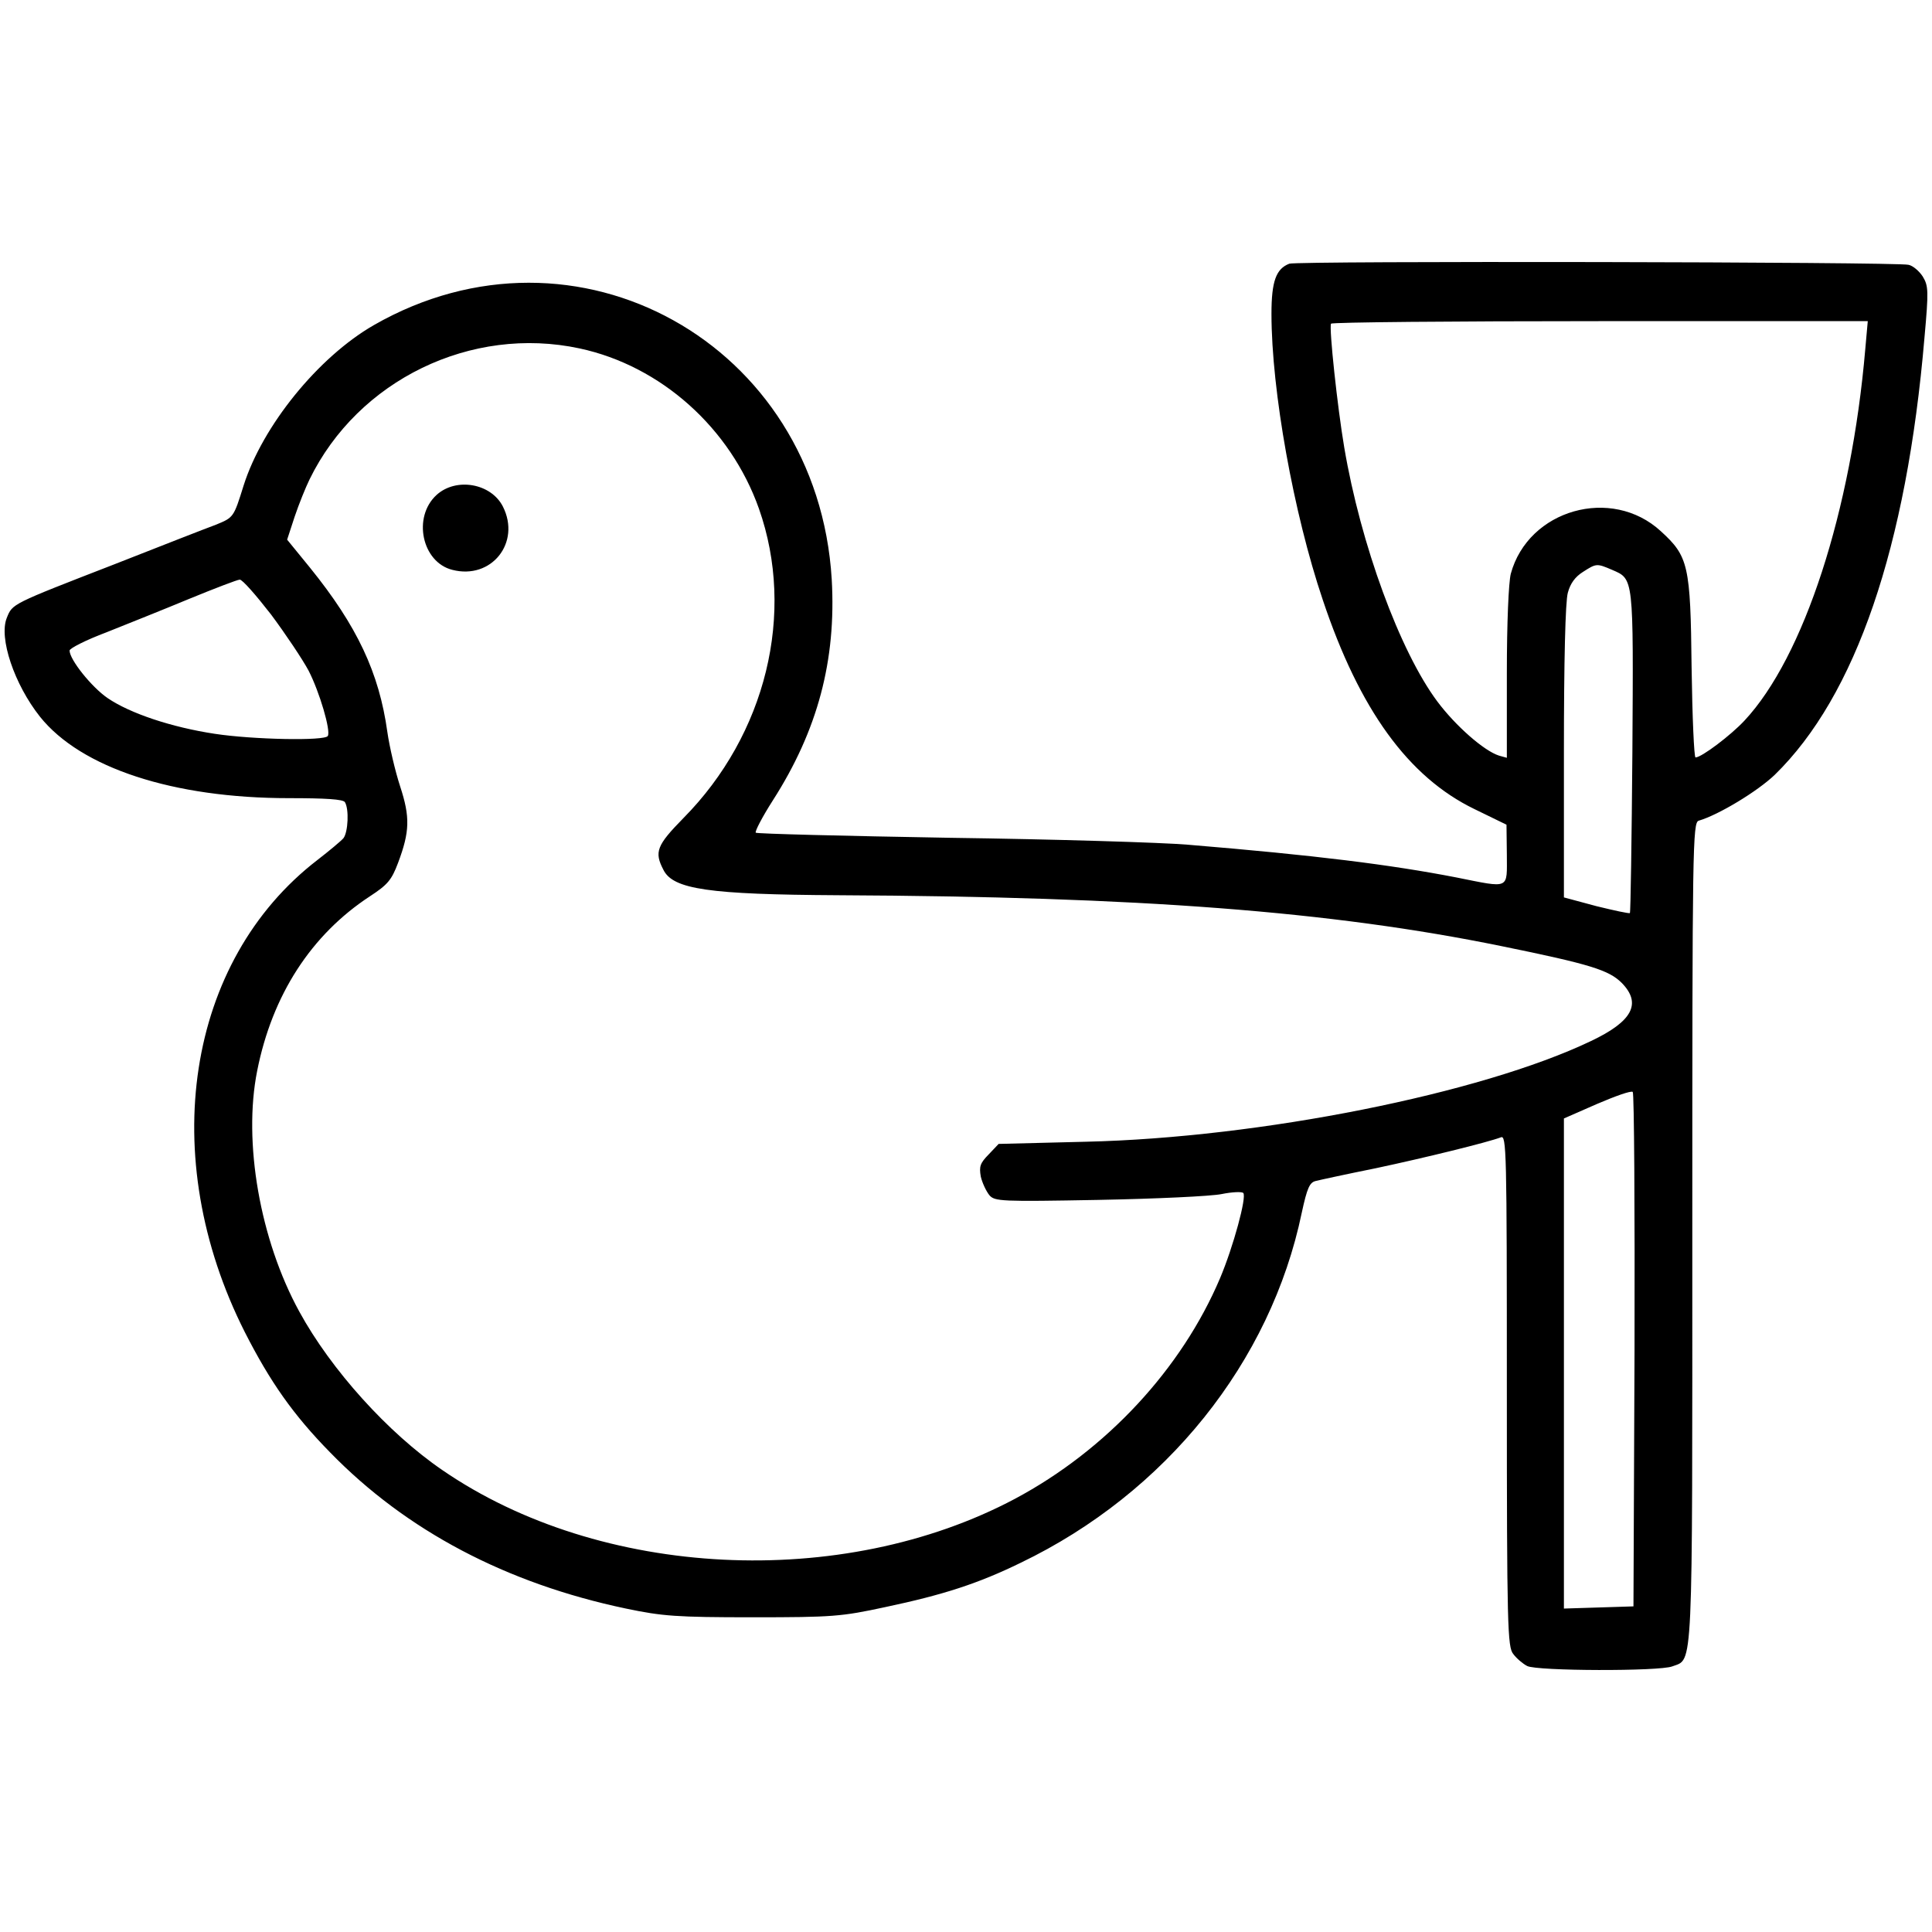
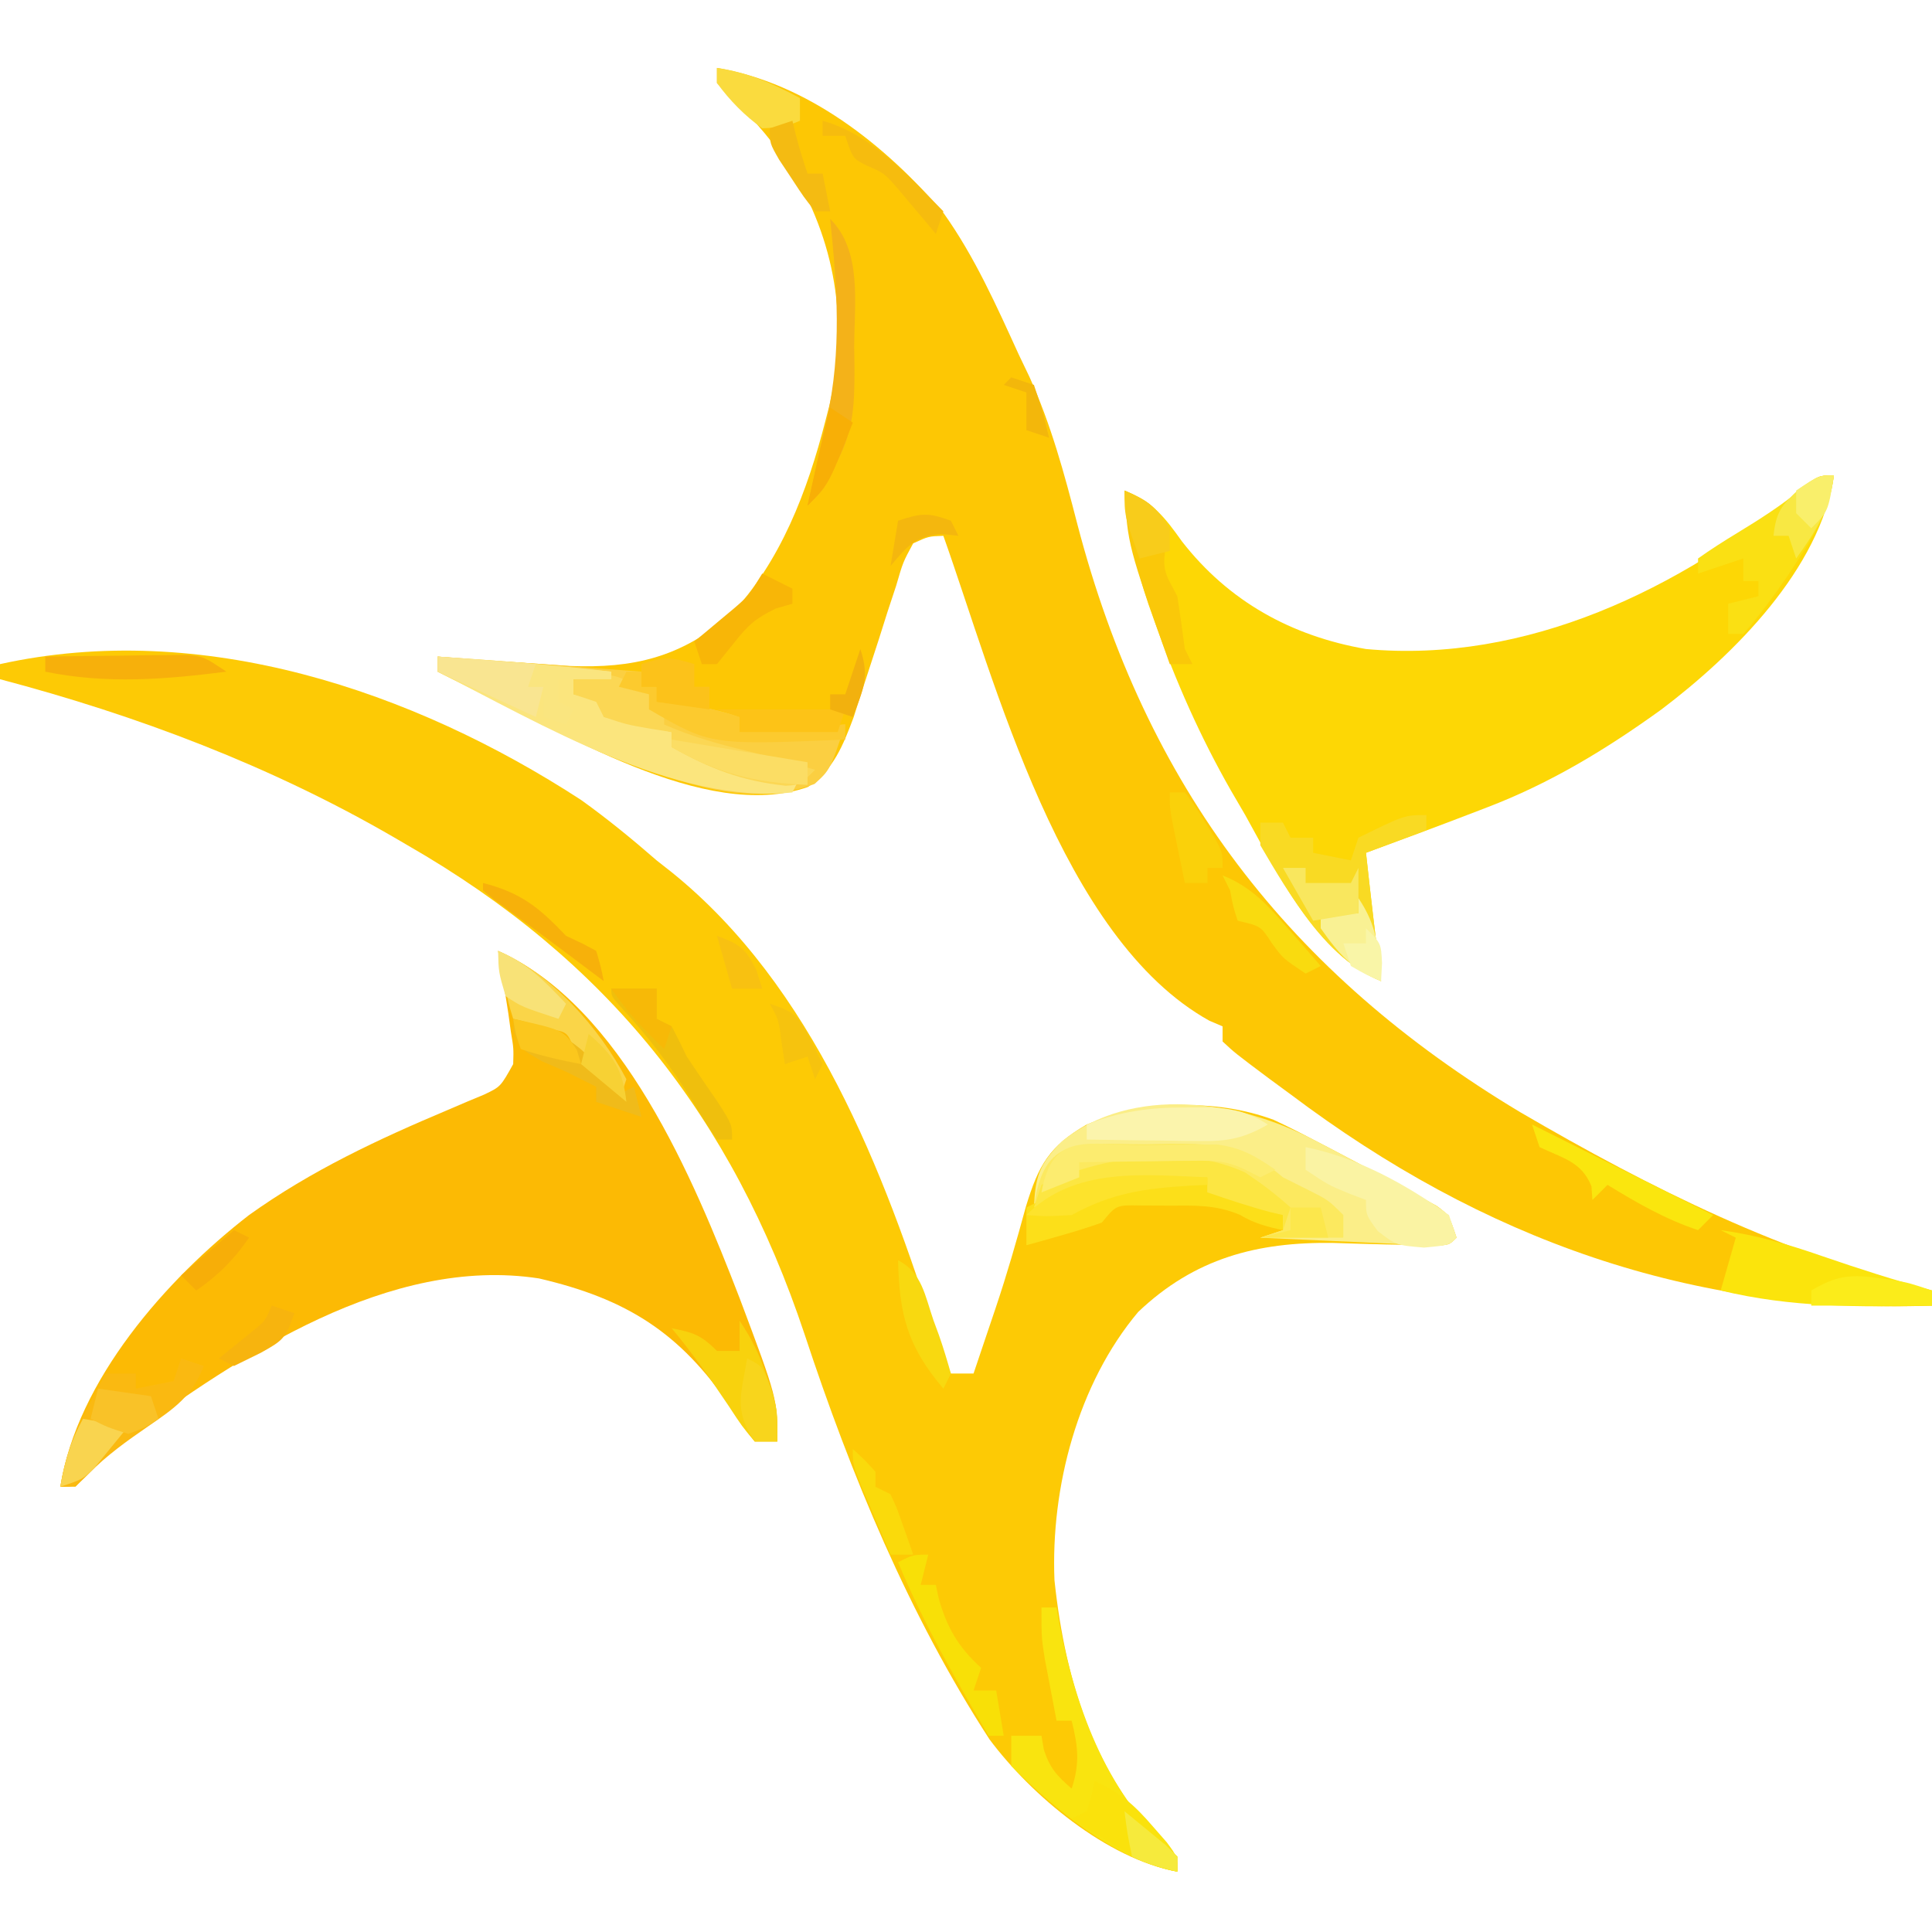
- <svg xmlns="http://www.w3.org/2000/svg" width="600" height="600">
-   <g>
-     <g stroke="null" id="svg_1">
-       <g stroke="null" id="svg_2" transform="translate(0 800) scale(0.1 -0.1)" fill="#000000">
-         <path stroke="null" id="svg_3" d="m4004.031,7181.046c-40.981,-15.808 -55.379,-54.197 -55.379,-155.817c0,-238.242 68.67,-619.88 159.492,-888.608c114.081,-340.991 265.82,-549.876 470.722,-649.237l99.682,-48.552l1.108,-92.587c0,-109.523 12.183,-105.007 -157.277,-71.134c-203.795,39.519 -437.495,68.876 -834.009,101.62c-78.638,6.775 -412.02,16.937 -739.865,21.453c-327.844,5.646 -598.094,12.42 -601.417,15.808c-3.323,3.387 19.936,48.552 53.164,100.491c139.555,217.918 197.15,435.836 182.751,686.498c-44.303,732.791 -794.136,1149.432 -1422.135,789.247c-172.783,-99.362 -345.565,-312.763 -404.267,-497.937c-31.012,-99.362 -31.012,-99.362 -86.391,-121.944c-27.69,-10.162 -169.46,-65.488 -315.661,-123.073c-320.091,-124.202 -315.661,-121.944 -333.382,-165.979c-25.474,-62.101 23.259,-206.627 103.005,-307.117c127.372,-159.204 414.236,-252.92 773.092,-252.92c114.081,0 168.352,-3.387 173.89,-12.42c13.291,-21.453 9.968,-92.587 -4.43,-111.782c-7.753,-9.033 -44.303,-39.519 -80.853,-67.746c-407.59,-313.892 -500.627,-921.352 -225.947,-1465.582c78.638,-154.688 150.631,-257.437 264.712,-373.735c237.022,-243.887 548.253,-407.608 919.293,-485.517c112.973,-23.711 157.277,-27.099 393.191,-27.099c249.206,0 275.788,2.258 412.02,31.615c181.643,38.39 289.079,73.392 420.881,137.751c450.786,216.789 776.415,623.268 872.774,1087.331c16.614,76.779 24.367,93.716 43.196,98.232c13.291,3.387 96.36,21.453 186.074,39.519c153.954,32.744 346.673,80.167 388.761,95.974c17.721,7.904 18.829,-35.002 18.829,-785.859c0,-736.179 2.215,-797.15 19.936,-818.603c9.968,-13.549 29.905,-30.486 43.196,-37.261c29.905,-15.808 410.913,-16.937 450.786,-1.129c65.347,24.84 62.025,-39.519 62.025,1349.284c0,1200.242 1.108,1271.376 19.936,1277.021c62.025,18.066 182.751,91.458 235.915,142.268c251.421,245.016 409.805,706.822 465.184,1358.317c13.291,146.784 12.183,160.333 -5.538,189.69c-11.076,16.937 -31.012,33.873 -44.303,36.131c-35.443,9.033 -1899.503,12.42 -1922.762,3.387zm1788.744,-265.34c-43.196,-502.453 -190.504,-956.355 -375.47,-1153.949c-42.088,-45.164 -132.91,-114.04 -151.739,-114.04c-4.43,0 -9.968,125.331 -12.183,280.019c-3.323,317.279 -9.968,344.378 -95.252,422.286c-152.846,141.139 -412.02,67.746 -466.292,-132.106c-6.645,-27.099 -12.183,-150.171 -12.183,-308.247l0,-263.082l-24.367,6.775c-46.518,14.678 -135.125,92.587 -191.612,168.237c-116.296,155.817 -238.13,487.775 -289.079,789.247c-21.044,124.202 -47.626,371.477 -40.981,383.897c2.215,4.516 378.793,7.904 836.224,7.904l830.686,0l-7.753,-86.941zm-3992.832,2.258c252.529,-54.197 468.507,-247.275 557.114,-497.937c114.081,-324.054 22.152,-701.176 -234.807,-960.871c-83.069,-84.683 -90.822,-105.007 -62.025,-160.333c29.905,-60.972 141.77,-76.779 542.715,-79.038c938.122,-4.516 1529.57,-49.681 2060.102,-158.075c276.895,-56.455 333.382,-74.521 373.255,-114.04c63.132,-64.359 33.227,-119.685 -95.252,-180.657c-342.243,-163.721 -1028.943,-300.343 -1568.336,-312.763l-271.358,-6.775l-31.012,-32.744c-26.582,-27.099 -29.905,-37.261 -24.367,-68.876c4.43,-19.195 16.614,-45.164 26.582,-57.585c16.614,-19.195 35.443,-20.324 338.92,-14.678c177.213,3.387 348.888,11.291 382.116,18.066c33.227,6.775 63.132,7.904 67.562,3.387c11.076,-12.42 -31.012,-167.108 -71.993,-264.211c-119.619,-282.277 -353.319,-534.068 -636.859,-685.369c-537.177,-285.664 -1288.117,-248.404 -1778.776,89.2c-168.352,115.169 -345.565,311.634 -444.14,492.291c-121.834,222.434 -174.998,526.164 -130.695,747.47c46.518,234.855 167.245,422.286 349.996,541.972c55.379,36.131 67.562,50.81 87.499,103.878c36.55,97.103 37.658,142.268 6.645,237.113c-15.506,47.423 -33.227,123.073 -39.873,169.366c-25.474,184.045 -94.144,329.7 -240.345,510.357l-70.885,86.941l23.259,71.134c13.291,39.519 34.335,91.458 46.518,116.298c150.631,308.247 501.734,478.742 838.439,406.479zm3206.449,-687.627c67.562,-29.357 66.455,-19.195 63.132,-565.683c-2.215,-273.244 -5.538,-499.066 -7.753,-500.195c-2.215,-2.258 -48.734,7.904 -104.113,21.453l-100.79,27.099l0,451.643c0,282.277 4.43,467.451 12.183,494.549c7.753,29.357 23.259,49.681 46.518,64.359c42.088,27.099 43.196,27.099 90.822,6.775zm-4164.507,-138.88c45.411,-60.972 97.467,-138.88 116.296,-173.883c34.335,-66.617 69.778,-187.432 59.809,-203.239c-8.861,-15.808 -232.592,-11.291 -351.103,6.775c-134.017,20.324 -262.497,63.23 -332.274,110.653c-49.841,33.873 -118.511,119.685 -118.511,147.913c0,6.775 50.949,32.744 114.081,56.455c62.025,24.84 178.321,71.134 256.959,103.878c79.746,32.744 150.631,59.843 157.277,59.843c7.753,1.129 50.949,-48.552 97.467,-108.394zm4234.285,-2285.315l-3.323,-794.892l-107.435,-3.387l-108.543,-3.387l0,761.019l0,761.019l103.005,45.164c55.379,23.711 105.22,41.777 110.758,37.261c4.43,-3.387 6.645,-364.702 5.538,-802.796z" />
-         <path stroke="null" id="svg_4" d="m1355.803,6462.933c-75.316,-68.876 -45.411,-208.885 48.734,-232.596c121.834,-31.615 213.763,84.683 157.277,196.465c-36.55,72.263 -145.093,91.458 -206.01,36.131z" />
-       </g>
-     </g>
-   </g>
+ <svg xmlns="http://www.w3.org/2000/svg" version="1.1" width="256" height="256" role="img" aria-labelledby="logo-title">
+   <path d="M0 0 C3.494 2.505 6.761 5.177 10 8 C10.67 8.527 11.341 9.054 12.031 9.598 C30.682 24.659 40.136 49.056 47.125 71.262 C47.899 73.926 47.899 73.926 49 76 C49.99 76 50.98 76 52 76 C52.526 74.442 53.051 72.884 53.574 71.326 C54.028 69.972 54.485 68.62 54.944 67.268 C56.433 62.838 57.713 58.387 58.938 53.875 C60.618 48.375 62.011 45.893 67 43 C74.719 39.967 83.882 39.479 91.75 42.375 C93.524 43.201 95.269 44.087 97 45 C97.714 45.37 98.427 45.741 99.163 46.123 C101.64 47.417 104.103 48.734 106.562 50.062 C107.374 50.498 108.185 50.934 109.021 51.382 C110.157 52.015 110.157 52.015 111.316 52.66 C112.002 53.038 112.687 53.416 113.393 53.805 C115 55 115 55 116 58 C115 59 115 59 112.75 59.05 C111.772 59.019 110.793 58.989 109.785 58.957 C108.706 58.936 107.626 58.914 106.514 58.893 C104.248 58.84 101.982 58.775 99.717 58.697 C89.591 58.536 81.291 60.727 73.816 67.84 C65.812 77.36 62.219 91.071 62.723 103.391 C64.19 117.192 68.304 130.608 79 140 C79 140.66 79 141.32 79 142 C69.655 140.297 59.691 131.946 54.117 124.477 C43.446 108.017 35.751 89.419 29.625 70.84 C19.983 41.905 3.388 21.158 -23 6 C-23.602 5.648 -24.203 5.297 -24.823 4.935 C-41.111 -4.514 -58.83 -11.204 -77 -16 C-77 -16.66 -77 -17.32 -77 -18 C-50.277 -23.909 -22.301 -14.515 0 0 Z " fill="#FDCA05" transform="translate(77,106)" />
+   <path d="M0 0 C11.967 1.994 22.295 10.205 30.023 19.227 C34.167 25.041 37.042 31.527 40 38 C40.463 38.966 40.926 39.931 41.402 40.926 C44.273 47.264 46.02 53.724 47.75 60.438 C56.834 95.243 75.788 119.997 106.465 138.387 C123.834 148.522 141.365 157.258 161 162 C161 162.66 161 163.32 161 164 C129.076 165.104 101.477 155.189 76 136 C75.081 135.326 74.162 134.652 73.215 133.957 C68.628 130.519 68.628 130.519 67 129 C67 128.34 67 127.68 67 127 C66.419 126.751 65.837 126.502 65.238 126.246 C45.612 115.32 36.887 81.369 30 62 C28.047 62.065 28.047 62.065 26 63 C24.652 65.487 24.652 65.487 23.746 68.609 C23.366 69.757 22.987 70.904 22.596 72.086 C22.213 73.295 21.831 74.504 21.438 75.75 C20.67 78.121 19.899 80.491 19.121 82.859 C18.785 83.916 18.449 84.973 18.103 86.062 C16.718 89.751 15.41 93.075 12.047 95.281 C-1.59 100.07 -20.867 87.673 -33 82 C-34.336 81.338 -35.669 80.672 -37 80 C-37 79.34 -37 78.68 -37 78 C-36.14 78.072 -35.28 78.144 -34.395 78.219 C-30.598 78.517 -26.801 78.766 -23 79 C-21.854 79.08 -20.708 79.16 -19.527 79.242 C-11.027 79.587 -4.841 78.091 1.738 72.531 C8.452 65.453 11.992 56.045 14.375 46.75 C14.543 46.101 14.71 45.452 14.883 44.783 C17.507 33.63 15.683 22.874 9.688 13.125 C6.828 8.908 3.68 5.5 0 2 C0 1.34 0 0.68 0 0 Z " fill="#FDC704" transform="translate(95,9)" />
+   <path d="M0 0 C16.458 7.327 25.901 30.22 32 46 C37 59.306 37 59.306 37 65 C36.01 65 35.02 65 34 65 C32.457 63.059 32.457 63.059 30.812 60.438 C24.113 50.549 17.009 46.096 5.414 43.398 C-14.413 40.362 -34.155 53.592 -49.353 64.685 C-50.972 65.978 -52.396 67.341 -53.832 68.832 C-54.547 69.547 -55.263 70.263 -56 71 C-56.66 71 -57.32 71 -58 71 C-55.799 56.886 -43.922 43.453 -33 35 C-24.754 29.103 -15.936 24.977 -6.627 21.057 C-5.798 20.702 -4.968 20.346 -4.113 19.98 C-3.369 19.67 -2.624 19.36 -1.857 19.04 C0.328 18.001 0.328 18.001 2 15 C2.062 12.907 2.062 12.907 1.688 10.688 C1.579 9.899 1.471 9.11 1.359 8.297 C0.711 4.143 0.711 4.143 0 0 Z " fill="#FCBA04" transform="translate(66,126)" />
+   <path d="M0 0 C-1.813 12.361 -13.209 23.719 -22.879 31.027 C-30.17 36.287 -37.577 40.787 -46 44 C-46.667 44.257 -47.334 44.513 -48.021 44.777 C-52.666 46.559 -57.327 48.294 -62 50 C-61.383 55.674 -60.721 61.339 -60 67 C-68.562 63.499 -73.689 52.725 -78 45 C-78.628 43.924 -79.256 42.847 -79.902 41.738 C-83.98 34.587 -87.195 27.327 -89.938 19.562 C-90.232 18.734 -90.526 17.906 -90.83 17.053 C-92.539 12.014 -93.519 7.3 -94 2 C-90.256 3.484 -88.685 5.507 -86.375 8.75 C-80.194 16.683 -71.903 21.273 -62 23 C-40.731 24.953 -20.391 15.069 -4.297 1.766 C-2 0 -2 0 0 0 Z " fill="#FDD705" transform="translate(243,63)" />
+   <path d="M0 0 C0.714 0.37 1.427 0.741 2.163 1.123 C4.64 2.417 7.103 3.734 9.562 5.062 C10.374 5.498 11.185 5.934 12.021 6.382 C12.778 6.804 13.536 7.226 14.316 7.66 C15.002 8.038 15.687 8.416 16.393 8.805 C18 10 18 10 19 13 C18 14 18 14 15.592 14.022 C14.028 13.951 14.028 13.951 12.434 13.879 C11.309 13.831 10.184 13.782 9.025 13.732 C7.249 13.648 7.249 13.648 5.438 13.562 C3.656 13.484 3.656 13.484 1.838 13.404 C-1.108 13.274 -4.054 13.139 -7 13 C-6.01 12.67 -5.02 12.34 -4 12 C-4 11.34 -4 10.68 -4 10 C-4.536 9.876 -5.072 9.752 -5.625 9.625 C-8.464 8.878 -11.222 7.947 -14 7 C-14 6.34 -14 5.68 -14 5 C-22.186 5.338 -29.355 5.968 -37 9 C-36.805 4.818 -36.291 3.297 -33.312 0.25 C-23.972 -7.303 -9.853 -5.196 0 0 Z " fill="#FBEE88" transform="translate(174,151)" />
+   <path d="M0 0 C9.003 0.634 18.002 1.298 27 2 C27 2.66 27 3.32 27 4 C27.66 4 28.32 4 29 4 C29 4.66 29 5.32 29 6 C30.258 6.144 31.516 6.289 32.812 6.438 C35.427 6.737 37.474 7.158 40 8 C40 8.66 40 9.32 40 10 C44.62 9.67 49.24 9.34 54 9 C52 15 52 15 49.938 16.875 C37.611 21.596 23.431 12.705 12.25 7.75 C8.127 5.906 4.032 4.037 0 2 C0 1.34 0 0.68 0 0 Z " fill="#FBCF41" transform="translate(58,87)" />
+   <path d="M0 0 C1.085 -0.024 2.171 -0.049 3.289 -0.074 C9.673 -0.098 13.355 0.201 18.25 4.375 C19.323 4.911 20.395 5.447 21.5 6 C24.25 7.375 24.25 7.375 26.25 9.375 C26.25 10.365 26.25 11.355 26.25 12.375 C22.62 12.375 18.99 12.375 15.25 12.375 C16.24 12.045 17.23 11.715 18.25 11.375 C18.25 10.715 18.25 10.055 18.25 9.375 C17.714 9.251 17.177 9.127 16.625 9 C13.786 8.253 11.028 7.322 8.25 6.375 C8.25 5.715 8.25 5.055 8.25 4.375 C0.064 4.713 -7.105 5.343 -14.75 8.375 C-13.474 -1.411 -8.613 0.01 0 0 Z " fill="#FCE95F" transform="translate(151.75,151.625)" />
+   <path d="M0 0 C7.689 0.514 15.349 1.077 23 2 C23 2.33 23 2.66 23 3 C21.35 3 19.7 3 18 3 C18 3.66 18 4.32 18 5 C19.32 5.33 20.64 5.66 22 6 C22 6.66 22 7.32 22 8 C24.97 8.66 27.94 9.32 31 10 C31 10.66 31 11.32 31 12 C31.949 12.309 32.898 12.619 33.875 12.938 C37 14 37 14 39 15 C40.537 15.225 42.08 15.408 43.625 15.562 C44.442 15.646 45.26 15.73 46.102 15.816 C46.728 15.877 47.355 15.938 48 16 C47.67 16.66 47.34 17.32 47 18 C31.496 19.661 13.538 8.84 0 2 C0 1.34 0 0.68 0 0 Z " fill="#FBE57D" transform="translate(58,87)" />
+   <path d="M0 0 C0 0.66 0 1.32 0 2 C-2.64 2.99 -5.28 3.98 -8 5 C-7.379 10.673 -6.721 16.338 -6 22 C-13.124 19.138 -18.212 10.471 -22 4 C-22 3.01 -22 2.02 -22 1 C-21.01 1 -20.02 1 -19 1 C-18.67 1.66 -18.34 2.32 -18 3 C-17.01 3 -16.02 3 -15 3 C-15 3.66 -15 4.32 -15 5 C-13.35 5.33 -11.7 5.66 -10 6 C-9.67 5.01 -9.34 4.02 -9 3 C-2.889 0 -2.889 0 0 0 Z " fill="#F9DA23" transform="translate(189,108)" />
+   <path d="M0 0 C0.66 0 1.32 0 2 0 C2.135 0.776 2.271 1.552 2.41 2.352 C4.747 14.077 8.831 24.949 18 33 C18 33.66 18 34.32 18 35 C9.848 33.53 1.735 26.735 -4 21 C-4 19.68 -4 18.36 -4 17 C-2.68 17 -1.36 17 0 17 C0.103 17.598 0.206 18.196 0.312 18.812 C1.089 21.282 2.071 22.323 4 24 C5.108 20.675 4.845 18.378 4 15 C3.34 15 2.68 15 2 15 C1.662 13.251 1.33 11.501 1 9.75 C0.814 8.775 0.629 7.801 0.438 6.797 C0 4 0 4 0 0 Z M-3 18 C-2 20 -2 20 -2 20 Z " fill="#F9E40F" transform="translate(138,213)" />
+   <path d="M0 0 C4.68 0.642 8.992 1.886 13.438 3.438 C18.259 5.101 23.086 6.637 28 8 C28 8.66 28 9.32 28 10 C18.443 10.202 9.361 10.264 0 8 C0.66 5.69 1.32 3.38 2 1 C1.34 0.67 0.68 0.34 0 0 Z " fill="#FBE40C" transform="translate(228,163)" />
+   <path d="M0 0 C-0.571 4.203 -1.996 6.968 -4.312 10.5 C-5.204 11.877 -5.204 11.877 -6.113 13.281 C-7.977 15.966 -9.842 18.544 -12 21 C-12.66 21 -13.32 21 -14 21 C-14 19.68 -14 18.36 -14 17 C-12.68 16.67 -11.36 16.34 -10 16 C-10 15.34 -10 14.68 -10 14 C-10.66 14 -11.32 14 -12 14 C-12 13.01 -12 12.02 -12 11 C-13.98 11.66 -15.96 12.32 -18 13 C-18 12.34 -18 11.68 -18 11 C-16.319 9.805 -14.578 8.693 -12.812 7.625 C-9.799 5.794 -7 4 -4.262 1.773 C-2 0 -2 0 0 0 Z " fill="#FAE013" transform="translate(243,63)" />
+   <path d="M0 0 C0.99 0.33 1.98 0.66 3 1 C1.484 4.994 -0.908 6.62 -4.375 9 C-7.222 10.964 -9.792 12.79 -12.227 15.25 C-14 17 -14 17 -16 17 C-15.396 13.15 -14.232 10.139 -12.438 6.688 C-11.982 5.804 -11.527 4.921 -11.059 4.012 C-10.535 3.016 -10.535 3.016 -10 2 C-8.68 2 -7.36 2 -6 2 C-6 2.66 -6 3.32 -6 4 C-4.35 3.67 -2.7 3.34 -1 3 C-0.67 2.01 -0.34 1.02 0 0 Z " fill="#FAB911" transform="translate(24,180)" />
+   <path d="M0 0 C0 0.66 0 1.32 0 2 C0.722 1.938 1.444 1.876 2.188 1.812 C5.562 2.037 7.306 2.999 10 5 C10 5.66 10 6.32 10 7 C7.878 6.545 6.173 6.105 4.305 4.977 C1.106 3.621 -1.665 3.736 -5.125 3.75 C-6.985 3.742 -6.985 3.742 -8.883 3.734 C-12.101 3.671 -12.101 3.671 -14 6 C-15.688 6.603 -17.4 7.139 -19.125 7.625 C-20.035 7.885 -20.945 8.146 -21.883 8.414 C-22.581 8.607 -23.28 8.801 -24 9 C-24 7.35 -24 5.7 -24 4 C-15.973 -0.143 -8.93 -0.463 0 0 Z " fill="#FCDF19" transform="translate(160,156)" />
+   <path d="M0 0 C7.015 1.435 13.179 4.878 19 9 C19.33 9.99 19.66 10.98 20 12 C19 13 19 13 15.688 13.312 C12 13 12 13 9.562 11.125 C8 9 8 9 8 7 C7.237 6.711 6.474 6.423 5.688 6.125 C3 5 3 5 0 3 C0 2.01 0 1.02 0 0 Z " fill="#FAF3A3" transform="translate(173,152)" />
+   <path d="M0 0 C0 0.66 0 1.32 0 2 C0.66 2 1.32 2 2 2 C2 2.66 2 3.32 2 4 C5.586 5.569 9.139 6.584 12.93 7.492 C15.98 8.24 18.985 9.121 22 10 C20 12 20 12 18.117 12.117 C12.28 11.487 8.116 9.883 3 7 C3 6.34 3 5.68 3 5 C2.072 4.856 1.144 4.711 0.188 4.562 C-3 4 -3 4 -6 3 C-6.33 2.34 -6.66 1.68 -7 1 C-7.99 0.67 -8.98 0.34 -10 0 C-10 -0.66 -10 -1.32 -10 -2 C-5.221 -3.132 -4.133 -2.755 0 0 Z " fill="#FBD754" transform="translate(86,92)" />
+   <path d="M0 0 C7.086 3.028 13.453 10.228 17 17 C16.67 17.99 16.34 18.98 16 20 C11.202 15.455 11.202 15.455 10 12.75 C9.11 10.714 9.11 10.714 6.5 10.312 C5.263 10.158 5.263 10.158 4 10 C3.34 9.67 2.68 9.34 2 9 C1.367 6.934 1.367 6.934 0.875 4.438 C0.707 3.611 0.54 2.785 0.367 1.934 C0.246 1.296 0.125 0.657 0 0 Z " fill="#FAD548" transform="translate(66,126)" />
+   <path d="M0 0 C2.155 1.44 4.12 2.909 6.035 4.652 C5.705 5.642 5.375 6.632 5.035 7.652 C5.035 6.992 5.035 6.332 5.035 5.652 C4.499 5.529 3.963 5.405 3.41 5.277 C0.571 4.53 -2.187 3.599 -4.965 2.652 C-4.965 1.992 -4.965 1.332 -4.965 0.652 C-13.151 0.99 -20.32 1.621 -27.965 4.652 C-27.635 3.662 -27.305 2.672 -26.965 1.652 C-18.895 -2.104 -8.32 -3.782 0 0 Z " fill="#FCE642" transform="translate(164.9648,155.3477)" />
+   <path d="M0 0 C1.735 2.603 2.652 4.523 3.625 7.438 C3.885 8.199 4.146 8.961 4.414 9.746 C5 12 5 12 5 16 C4.01 16 3.02 16 2 16 C0.316 13.988 0.316 13.988 -1.438 11.312 C-3.828 7.742 -6.246 4.305 -9 1 C-6.133 1.573 -5.139 1.861 -3 4 C-2.01 4 -1.02 4 0 4 C0 2.68 0 1.36 0 0 Z " fill="#F8D20D" transform="translate(98,175)" />
+   <path d="M0 0 C3.161 1.37 3.993 1.989 6 5 C5.835 5.804 5.67 6.609 5.5 7.438 C4.889 10.568 5.544 11.249 7 14 C7.361 16.329 7.697 18.663 8 21 C8.33 21.66 8.66 22.32 9 23 C8.01 23 7.02 23 6 23 C0.444 7.255 0.444 7.255 0 0 Z " fill="#FAC809" transform="translate(149,65)" />
+   <path d="M0 0 C1.199 -0.005 2.398 -0.01 3.633 -0.016 C6.659 0.232 8.338 0.66 10.875 2.25 C7.813 4.027 5.635 4.491 2.109 4.445 C1.22 4.439 0.33 4.432 -0.586 4.426 C-1.506 4.409 -2.427 4.392 -3.375 4.375 C-4.311 4.366 -5.247 4.357 -6.211 4.348 C-8.516 4.324 -10.82 4.291 -13.125 4.25 C-13.125 3.59 -13.125 2.93 -13.125 2.25 C-8.608 0.51 -4.832 -0.021 0 0 Z " fill="#FBF4AC" transform="translate(157.125,146.75)" />
+   <path d="M0 0 C4.302 4.302 3.183 11.276 3.188 17 C3.2 17.889 3.212 18.779 3.225 19.695 C3.235 24.247 3.155 27.874 1 32 C0.67 32.722 0.34 33.444 0 34.188 C-1 36 -1 36 -3 38 C-2.711 36.721 -2.422 35.443 -2.125 34.125 C-1.75 32.417 -1.375 30.708 -1 29 C-0.809 28.161 -0.618 27.322 -0.422 26.457 C1.541 17.416 0.941 9.137 0 0 Z " fill="#F4B219" transform="translate(110,29)" />
+   <path d="M0 0 C-0.33 1.32 -0.66 2.64 -1 4 C-0.34 4 0.32 4 1 4 C1.124 4.577 1.248 5.155 1.375 5.75 C2.461 9.661 3.993 12.266 7 15 C6.67 15.99 6.34 16.98 6 18 C6.99 18 7.98 18 9 18 C9.33 19.98 9.66 21.96 10 24 C9.34 24 8.68 24 8 24 C3.592 16.479 -0.66 9.072 -4 1 C-2 0 -2 0 0 0 Z " fill="#F8E007" transform="translate(123,206)" />
+   <path d="M0 0 C3.387 1.439 5.359 3.221 7.75 6 C8.67 7.052 8.67 7.052 9.609 8.125 C11 10 11 10 11 12 C7.43 11.341 4.823 9.838 1.75 7.938 C0.858 7.39 -0.034 6.842 -0.953 6.277 C-1.966 5.645 -1.966 5.645 -3 5 C-2.34 4.67 -1.68 4.34 -1 4 C-0.348 1.975 -0.348 1.975 0 0 Z " fill="#FAE20C" transform="translate(145,236)" />
+   <path d="M0 0 C4.29 0.33 8.58 0.66 13 1 C12.67 1.99 12.34 2.98 12 4 C12.66 4 13.32 4 14 4 C13.67 5.32 13.34 6.64 13 8 C8.71 6.02 4.42 4.04 0 2 C0 1.34 0 0.68 0 0 Z " fill="#F9E591" transform="translate(58,87)" />
+   <path d="M0 0 C8 4 16 8 24 12 C23.34 12.66 22.68 13.32 22 14 C17.634 12.545 13.921 10.396 10 8 C9.34 8.66 8.68 9.32 8 10 C7.959 9.402 7.918 8.804 7.875 8.188 C6.567 4.918 4.08 4.476 1 3 C0.67 2.01 0.34 1.02 0 0 Z " fill="#FAE60E" transform="translate(203,149)" />
+   <path d="M0 0 C1.098 -0.021 2.197 -0.041 3.328 -0.062 C4.921 -0.07 4.921 -0.07 6.547 -0.078 C7.52 -0.087 8.493 -0.097 9.495 -0.106 C12.705 0.309 14.608 1.427 17.25 3.25 C16.26 3.745 16.26 3.745 15.25 4.25 C14.346 3.792 14.346 3.792 13.423 3.325 C10.9 2.077 9.282 2.019 6.484 2.055 C5.595 2.061 4.705 2.068 3.789 2.074 C2.869 2.091 1.948 2.108 1 2.125 C-0.404 2.139 -0.404 2.139 -1.836 2.152 C-4.141 2.176 -6.445 2.209 -8.75 2.25 C-8.75 2.91 -8.75 3.57 -8.75 4.25 C-10.4 4.91 -12.05 5.57 -13.75 6.25 C-12.262 -2.038 -7.583 0.035 0 0 Z " fill="#FCEC6F" transform="translate(151.75,151.75)" />
+   <path d="M0 0 C0.66 0 1.32 0 2 0 C2 0.66 2 1.32 2 2 C2.66 2 3.32 2 4 2 C4 2.66 4 3.32 4 4 C5.258 4.144 6.516 4.289 7.812 4.438 C10.427 4.737 12.474 5.158 15 6 C15 6.66 15 7.32 15 8 C19.62 7.67 24.24 7.34 29 7 C29 7.66 29 8.32 29 9 C11.144 9.738 11.144 9.738 3 5 C3 4.34 3 3.68 3 3 C1.68 2.67 0.36 2.34 -1 2 C-0.67 1.34 -0.34 0.68 0 0 Z " fill="#FCCA2E" transform="translate(83,89)" />
+   <path d="M0 0 C3.437 -0.058 6.875 -0.094 10.312 -0.125 C11.289 -0.142 12.265 -0.159 13.271 -0.176 C14.209 -0.182 15.147 -0.189 16.113 -0.195 C16.977 -0.206 17.841 -0.216 18.732 -0.227 C21 0 21 0 24 2 C15.862 3.033 8.099 3.661 0 2 C0 1.34 0 0.68 0 0 Z " fill="#F7B00B" transform="translate(6,87)" />
+   <path d="M0 0 C6.821 1.471 10.06 4.091 14 10 C14.66 9.67 15.32 9.34 16 9 C16.33 10.32 16.66 11.64 17 13 C15.02 12.34 13.04 11.68 11 11 C11 10.34 11 9.68 11 9 C10.464 8.732 9.928 8.464 9.375 8.188 C8.591 7.796 7.808 7.404 7 7 C5.422 6.319 5.422 6.319 3.812 5.625 C1 4 1 4 0.125 1.812 C0.084 1.214 0.043 0.616 0 0 Z " fill="#F0BB1A" transform="translate(68,135)" />
+   <path d="M0 0 C4.128 0.607 7.332 2.038 11 4 C11 4.99 11 5.98 11 7 C8.875 7.875 8.875 7.875 6 8 C3.644 6.306 1.72 4.335 0 2 C0 1.34 0 0.68 0 0 Z " fill="#FADB3E" transform="translate(95,9)" />
+   <path d="M0 0 C1.98 0 3.96 0 6 0 C6 1.32 6 2.64 6 4 C6.66 4.33 7.32 4.66 8 5 C8.702 6.315 9.365 7.651 10 9 C11.356 11.034 12.732 13.054 14.125 15.062 C16 18 16 18 16 20 C15.34 20 14.68 20 14 20 C12.87 18.378 11.822 16.7 10.812 15 C7.986 10.403 4.952 6.41 1.285 2.461 C0 1 0 1 0 0 Z " fill="#EFBF0D" transform="translate(81,131)" />
+   <path d="M0 0 C2.566 3.849 2.551 6.435 3 11 C-0.794 9.51 -2.683 7.309 -5 4 C-5 3.34 -5 2.68 -5 2 C-3.35 2 -1.7 2 0 2 C0 1.34 0 0.68 0 0 Z " fill="#F9F193" transform="translate(180,119)" />
+   <path d="M0 0 C1.147 0.149 1.147 0.149 2.316 0.301 C4.438 0.688 4.438 0.688 7.438 1.688 C7.438 2.348 7.438 3.007 7.438 3.688 C2.158 3.688 -3.123 3.688 -8.562 3.688 C-8.562 3.027 -8.562 2.368 -8.562 1.688 C-5.457 -0.159 -3.564 -0.501 0 0 Z " fill="#FBEC1A" transform="translate(248.5625,169.3125)" />
+   <path d="M0 0 C0.66 0 1.32 0 2 0 C3.289 1.68 3.289 1.68 4.625 3.875 C5.294 4.954 5.294 4.954 5.977 6.055 C7 8 7 8 7 10 C6.34 10 5.68 10 5 10 C5 10.66 5 11.32 5 12 C4.01 12 3.02 12 2 12 C1.664 10.375 1.332 8.75 1 7.125 C0.814 6.22 0.629 5.315 0.438 4.383 C0 2 0 2 0 0 Z " fill="#FAD10A" transform="translate(155,105)" />
+   <path d="M0 0 C-0.531 4.515 -2.366 7.347 -5 11 C-5.33 10.01 -5.66 9.02 -6 8 C-6.66 8 -7.32 8 -8 8 C-7.66 4.825 -6.975 3.977 -4.562 1.75 C-2 0 -2 0 0 0 Z " fill="#F8E843" transform="translate(243,63)" />
+   <path d="M0 0 C2.97 0.495 2.97 0.495 6 1 C5.07 2.152 4.131 3.297 3.188 4.438 C2.404 5.395 2.404 5.395 1.605 6.371 C0 8 0 8 -3 9 C-2.443 5.656 -1.648 2.967 0 0 Z " fill="#F9D44F" transform="translate(11,188)" />
+   <path d="M0 0 C4.125 0.688 8.25 1.375 12.375 2.062 C13.964 2.327 13.964 2.327 15.586 2.598 C16.383 2.73 17.179 2.863 18 3 C18 3.99 18 4.98 18 6 C11 5.713 6.09 4.496 0 1 C0 0.67 0 0.34 0 0 Z " fill="#FBDD64" transform="translate(89,98)" />
+   <path d="M0 0 C0 0.99 0 1.98 0 3 C0.66 3 1.32 3 2 3 C2 3.99 2 4.98 2 6 C-0.31 5.67 -2.62 5.34 -5 5 C-5 4.34 -5 3.68 -5 3 C-5.66 3 -6.32 3 -7 3 C-7 2.01 -7 1.02 -7 0 C-3.867 -1.044 -3.01 -0.934 0 0 Z " fill="#FCC21A" transform="translate(92,88)" />
+   <path d="M0 0 C0.99 0 1.98 0 3 0 C3 0.66 3 1.32 3 2 C4.98 2 6.96 2 9 2 C9.33 1.34 9.66 0.68 10 0 C10 1.98 10 3.96 10 6 C8.02 6.33 6.04 6.66 4 7 C2.02 3.535 2.02 3.535 0 0 Z " fill="#F9E75E" transform="translate(170,115)" />
+   <path d="M0 0 C1.32 0.66 2.64 1.32 4 2 C4 2.66 4 3.32 4 4 C2.917 4.309 2.917 4.309 1.812 4.625 C-0.948 5.974 -1.845 6.8 -3.688 9.125 C-4.832 10.548 -4.832 10.548 -6 12 C-6.66 12 -7.32 12 -8 12 C-8.33 11.01 -8.66 10.02 -9 9 C-8.518 8.602 -8.036 8.203 -7.539 7.793 C-6.907 7.263 -6.276 6.733 -5.625 6.188 C-4.999 5.665 -4.372 5.143 -3.727 4.605 C-1.778 2.918 -1.778 2.918 0 0 Z " fill="#F8B607" transform="translate(101,76)" />
+   <path d="M0 0 C5.667 0 11.333 0 17 0 C16.67 0.99 16.34 1.98 16 3 C11.71 3 7.42 3 3 3 C3 2.34 3 1.68 3 1 C2.01 0.67 1.02 0.34 0 0 Z " fill="#FDC317" transform="translate(95,94)" />
+   <path d="M0 0 C6.564 1.846 11.337 7.265 16 12 C15.67 12.99 15.34 13.98 15 15 C14.541 14.446 14.082 13.891 13.609 13.32 C12.996 12.596 12.382 11.871 11.75 11.125 C11.147 10.406 10.543 9.686 9.922 8.945 C8.125 6.914 8.125 6.914 5.828 5.93 C4 5 4 5 3 2 C2.01 2 1.02 2 0 2 C0 1.34 0 0.68 0 0 Z " fill="#F6BC0E" transform="translate(109,16)" />
+   <path d="M0 0 C0 0.33 0 0.66 0 1 C-0.797 1.037 -1.593 1.075 -2.414 1.113 C-8.416 1.486 -12.667 2.08 -18 5 C-21.375 5.188 -21.375 5.188 -24 5 C-17.553 -1.447 -8.421 -0.319 0 0 Z " fill="#FDE32C" transform="translate(160,156)" />
+   <path d="M0 0 C3.817 1.555 6.192 4.036 9 7 C8.67 7.66 8.34 8.32 8 9 C3.155 7.415 3.155 7.415 1 6 C0.062 2.812 0.062 2.812 0 0 Z " fill="#F8E277" transform="translate(66,126)" />
+   <path d="M0 0 C3.161 1.37 3.993 1.989 6 5 C6 5.99 6 6.98 6 8 C4.68 8.33 3.36 8.66 2 9 C0 3.375 0 3.375 0 0 Z " fill="#F8CC1B" transform="translate(149,65)" />
+   <path d="M0 0 C3.165 1.583 3.584 4.764 4.688 7.938 C4.925 8.584 5.163 9.23 5.408 9.896 C6.003 11.576 6.508 13.287 7 15 C6.67 15.66 6.34 16.32 6 17 C1.266 11.416 0.161 7.277 0 0 Z " fill="#F8D910" transform="translate(119,167)" />
+   <path d="M0 0 C5.055 1.293 7.444 3.257 11 7 C11.742 7.351 12.485 7.701 13.25 8.062 C13.828 8.372 14.405 8.681 15 9 C15.609 11.059 15.609 11.059 16 13 C14.104 11.578 12.207 10.155 10.312 8.73 C8.776 7.581 7.234 6.437 5.688 5.301 C4.966 4.768 4.244 4.236 3.5 3.688 C2.83 3.196 2.159 2.705 1.469 2.199 C0.984 1.803 0.499 1.408 0 1 C0 0.67 0 0.34 0 0 Z " fill="#F7B10A" transform="translate(64,117)" />
+   <path d="M0 0 C2 1 2 1 3.125 3.812 C4 7 4 7 4 11 C3.01 11 2.02 11 1 11 C-1.786 6.82 -0.796 4.853 0 0 Z " fill="#F8D51C" transform="translate(99,180)" />
+   <path d="M0 0 C3.884 1.55 6.03 4.005 8.75 7.125 C9.949 8.49 9.949 8.49 11.172 9.883 C12.077 10.931 12.077 10.931 13 12 C12.01 12.495 12.01 12.495 11 13 C8 11 8 11 6.5 8.938 C5.065 6.712 5.065 6.712 2 6 C1.375 4.062 1.375 4.062 1 2 C0.67 1.34 0.34 0.68 0 0 Z " fill="#F9DB0F" transform="translate(162,116)" />
+   <path d="M0 0 C2.31 0.33 4.62 0.66 7 1 C7.33 1.99 7.66 2.98 8 4 C6.312 5.125 6.312 5.125 4 6 C1.25 5.125 1.25 5.125 -1 4 C-0.67 2.68 -0.34 1.36 0 0 Z " fill="#F9C228" transform="translate(13,184)" />
+   <path d="M0 0 C3.3 0.33 6.6 0.66 10 1 C10 1.33 10 1.66 10 2 C7.69 2 5.38 2 3 2 C3 2.99 3 3.98 3 5 C3.66 5.33 4.32 5.66 5 6 C4.67 6.66 4.34 7.32 4 8 C3.01 7.67 2.02 7.34 1 7 C1 5.68 1 4.36 1 3 C0.34 3 -0.32 3 -1 3 C-0.67 2.01 -0.34 1.02 0 0 Z " fill="#FAE57F" transform="translate(71,88)" />
+   <path d="M0 0 C1.5 1.375 1.5 1.375 3 3 C3 3.66 3 4.32 3 5 C3.66 5.33 4.32 5.66 5 6 C5.852 7.848 5.852 7.848 6.625 10.062 C6.885 10.796 7.146 11.529 7.414 12.285 C7.607 12.851 7.801 13.417 8 14 C7.01 14 6.02 14 5 14 C4.162 12.044 3.33 10.085 2.5 8.125 C2.036 7.034 1.572 5.944 1.094 4.82 C0 2 0 2 0 0 Z " fill="#FADA0B" transform="translate(113,192)" />
+   <path d="M0 0 C0.144 0.598 0.289 1.196 0.438 1.812 C0.887 3.562 1.429 5.287 2 7 C2.66 7 3.32 7 4 7 C4.33 8.65 4.66 10.3 5 12 C4.34 12 3.68 12 3 12 C1.492 10.102 1.492 10.102 -0.125 7.625 C-0.664 6.813 -1.203 6.001 -1.758 5.164 C-3 3 -3 3 -3 1 C-2.01 0.67 -1.02 0.34 0 0 Z " fill="#F4BB12" transform="translate(105,16)" />
+   <path d="M0 0 C6.646 1.477 6.646 1.477 8.438 4.125 C8.716 5.053 8.716 5.053 9 6 C6.237 5.477 3.674 4.891 1 4 C0.312 1.938 0.312 1.938 0 0 Z " fill="#FBC71D" transform="translate(68,135)" />
+   <path d="M0 0 C1.98 0 3.96 0 6 0 C6 1.32 6 2.64 6 4 C6.66 4.33 7.32 4.66 8 5 C7.67 5.99 7.34 6.98 7 8 C4.352 5.422 2.056 3.084 0 0 Z " fill="#F7B907" transform="translate(81,131)" />
+   <path d="M0 0 C0.99 0.66 1.98 1.32 3 2 C-0.182 10.182 -0.182 10.182 -3 13 C-2.688 11.583 -2.376 10.167 -2.062 8.75 C-1.888 7.961 -1.714 7.172 -1.535 6.359 C-1.052 4.231 -0.538 2.115 0 0 Z " fill="#F8AF06" transform="translate(110,54)" />
+   <path d="M0 0 C1.173 0.951 2.338 1.911 3.5 2.875 C4.475 3.676 4.475 3.676 5.469 4.492 C5.974 4.99 6.479 5.487 7 6 C7 6.66 7 7.32 7 8 C4.831 7.494 3 7 1 6 C0.375 2.938 0.375 2.938 0 0 Z " fill="#F6EA3C" transform="translate(149,240)" />
+   <path d="M0 0 C0.99 0.33 1.98 0.66 3 1 C1.884 4.347 1.487 4.621 -1.438 6.25 C-3.201 7.116 -3.201 7.116 -5 8 C-5.66 7.67 -6.32 7.34 -7 7 C-5.47 5.763 -3.94 4.526 -2.41 3.289 C-0.867 2.033 -0.867 2.033 0 0 Z " fill="#F7B40E" transform="translate(36,173)" />
+   <path d="M0 0 C0.66 0.33 1.32 0.66 2 1 C-0.029 3.942 -2.058 5.971 -5 8 C-5.66 7.34 -6.32 6.68 -7 6 C-4.69 4.02 -2.38 2.04 0 0 Z " fill="#F7AE08" transform="translate(31,163)" />
+   <path d="M0 0 C1.32 0 2.64 0 4 0 C4.33 1.32 4.66 2.64 5 4 C2.03 4 -0.94 4 -4 4 C-2.68 3.67 -1.36 3.34 0 3 C0 2.01 0 1.02 0 0 Z " fill="#FCE74C" transform="translate(171,160)" />
+   <path d="M0 0 C0.33 0.66 0.66 1.32 1 2 C0.258 1.917 -0.485 1.835 -1.25 1.75 C-4.782 2.071 -5.766 3.353 -8 6 C-7.67 4.02 -7.34 2.04 -7 0 C-3.884 -1.039 -2.974 -1.09 0 0 Z " fill="#F4B70E" transform="translate(126,69)" />
+   <path d="M0 0 C3.347 1.116 3.621 1.513 5.25 4.438 C5.827 5.613 6.405 6.789 7 8 C6.67 8.66 6.34 9.32 6 10 C5.67 9.01 5.34 8.02 5 7 C4.01 7.33 3.02 7.66 2 8 C1.856 7.051 1.711 6.103 1.562 5.125 C1.171 2.107 1.171 2.107 0 0 Z " fill="#F6C30E" transform="translate(102,133)" />
+   <path d="M0 0 C2 2 2 2 2.125 4.625 C2.084 5.409 2.042 6.192 2 7 C0.062 6.188 0.062 6.188 -2 5 C-2.33 4.01 -2.66 3.02 -3 2 C-2.01 2 -1.02 2 0 2 C0 1.34 0 0.68 0 0 Z " fill="#F9F5A7" transform="translate(181,123)" />
+   <path d="M0 0 C-0.75 4.75 -0.75 4.75 -3 7 C-3.66 6.34 -4.32 5.68 -5 5 C-5 4.01 -5 3.02 -5 2 C-2 0 -2 0 0 0 Z " fill="#F9EF6B" transform="translate(243,63)" />
+   <path d="M0 0 C3.254 2.834 4.521 4.686 5 9 C3.02 7.35 1.04 5.7 -1 4 C-0.67 2.68 -0.34 1.36 0 0 Z " fill="#F7D134" transform="translate(78,137)" />
+   <path d="M0 0 C2.993 1.098 3.846 1.677 5.25 4.625 C5.497 5.409 5.745 6.192 6 7 C4.667 7 3.333 7 2 7 C1.34 4.69 0.68 2.38 0 0 Z " fill="#F8C111" transform="translate(95,124)" />
+   <path d="M0 0 C1.255 3.766 0.371 5.372 -1 9 C-1.99 8.67 -2.98 8.34 -4 8 C-4 7.34 -4 6.68 -4 6 C-3.34 6 -2.68 6 -2 6 C-1.34 4.02 -0.68 2.04 0 0 Z " fill="#F2B10E" transform="translate(114,86)" />
+   <path d="M0 0 C0.99 0.33 1.98 0.66 3 1 C4.188 4.562 4.188 4.562 5 8 C4.01 7.67 3.02 7.34 2 7 C2 5.35 2 3.7 2 2 C1.01 1.67 0.02 1.34 -1 1 C-0.67 0.67 -0.34 0.34 0 0 Z " fill="#F3B70B" transform="translate(134,50)" />
</svg>
